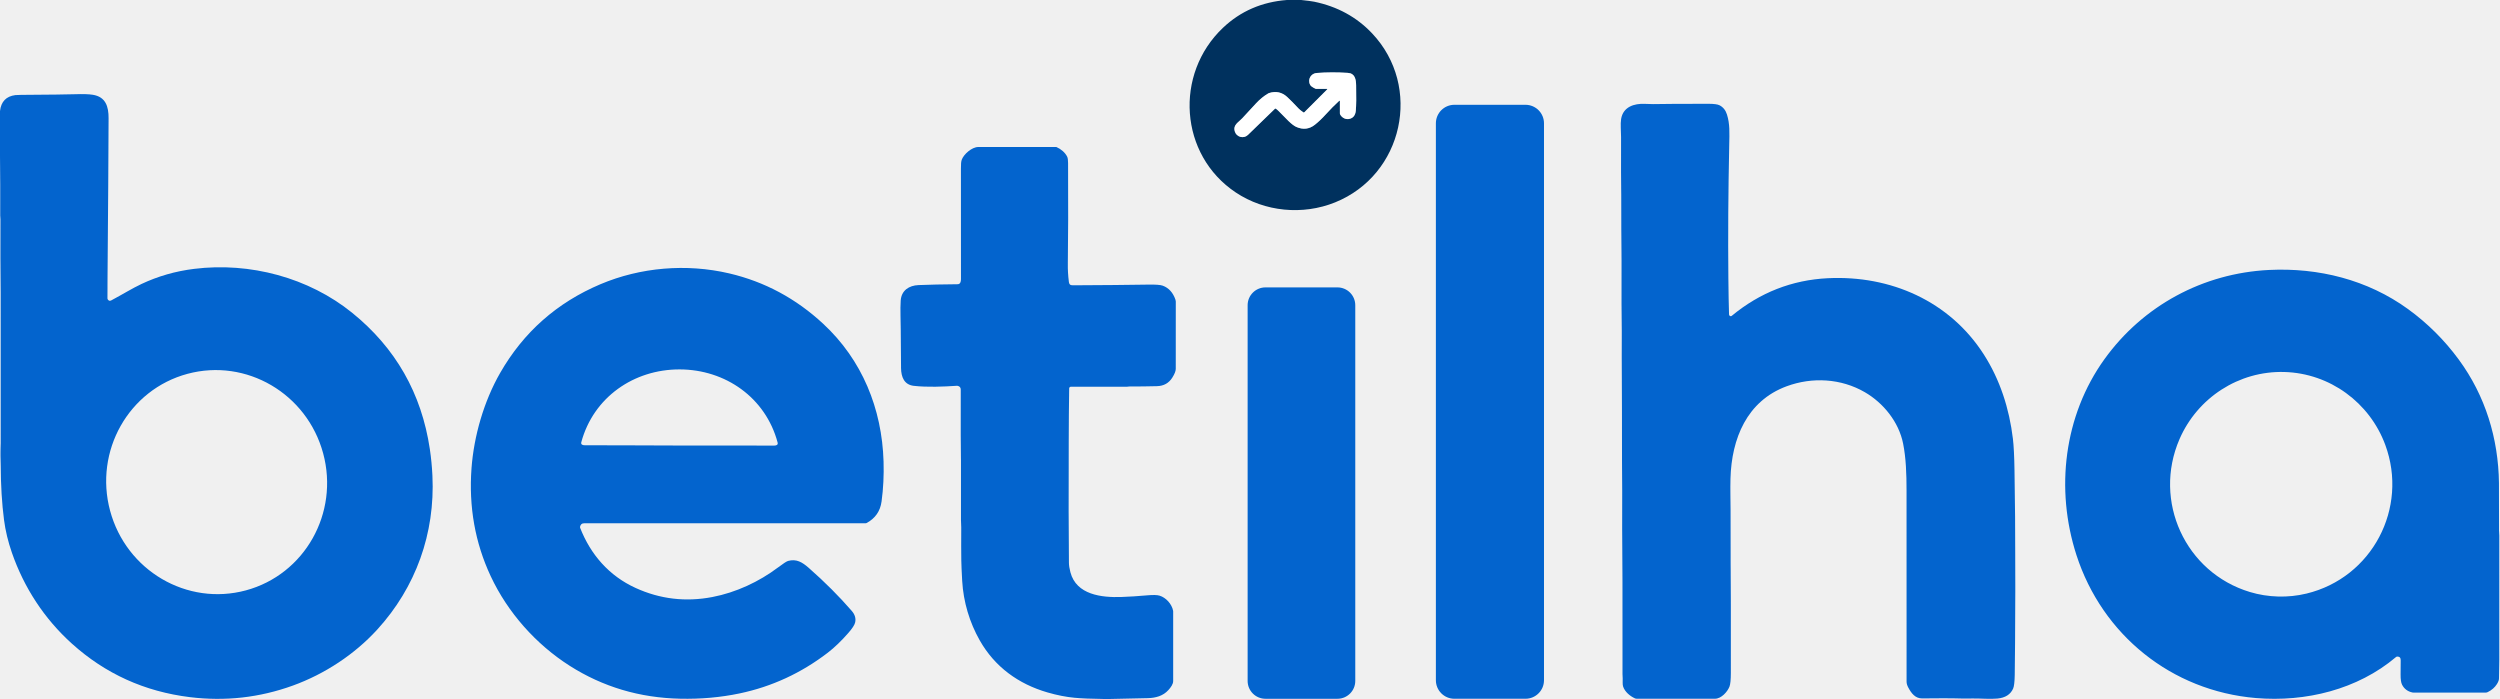
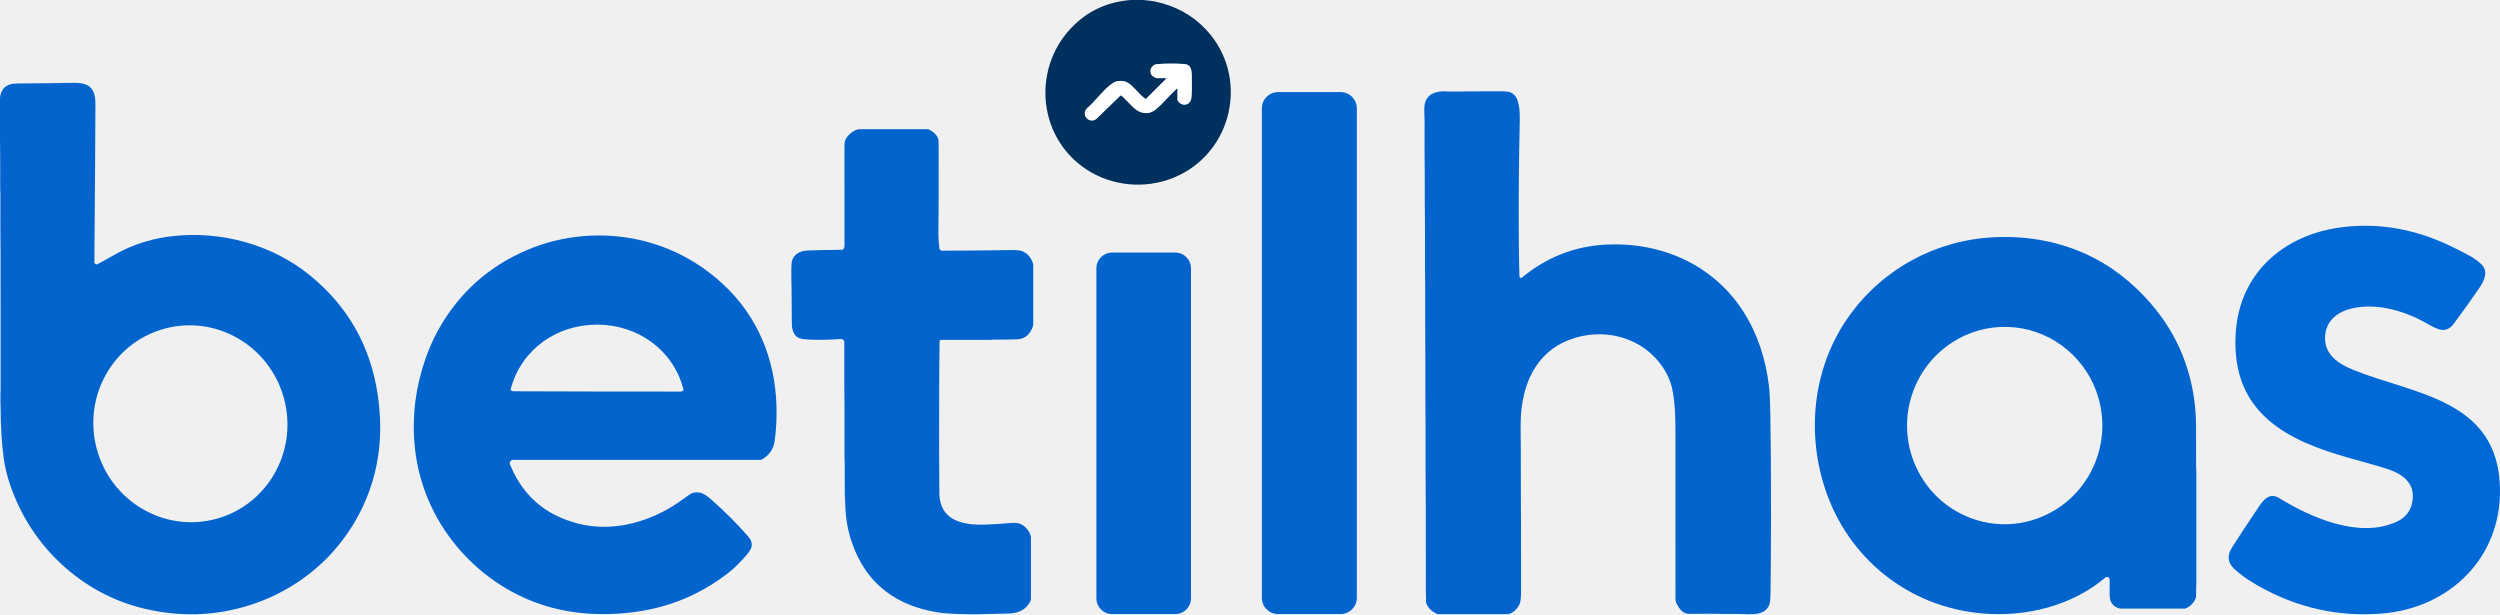
- <svg xmlns="http://www.w3.org/2000/svg" viewBox="0 0 2636 737">
-   <path fill="none" stroke="#8098af" stroke-width="2" d="m1399.46 94.21-24.23 24.23a.73.72 39.5 0 1-.92.08q-3.67-2.58-4.98-3.98-7.73-8.26-12.22-12.36-8.16-7.45-18.9-4.09a5.3 5.02-67.6 0 0-1.09.49q-6.77 3.99-12.7 10.35-7.25 7.76-14.56 15.76c-3.99 4.35-9.85 6.92-7.98 13.64 1.73 6.21 9.35 8.35 13.92 3.94q8.03-7.73 28.53-27.66a.67.66 38.4 0 1 .82-.09q1.34.83 2.96 2.48 10.02 10.17 10.44 10.56 5.05 4.86 8.37 6.3 10.64 4.64 19.45-2.31 5.63-4.43 11.62-11.06 6.89-7.62 14.1-14.23a.42.41 68.8 0 1 .69.31v13.09a1.91 1.84 32.6 0 0 .2.84c1.62 3.27 5.42 5.58 9.07 5q6.77-1.08 7.5-8.83.75-7.92.34-26.7c-.13-6.11-1.09-12.62-8.69-13.12q-17.23-1.11-32.93.12c-4.81.37-8.61 4.72-7.76 9.77.67 4 2.94 4.96 6.46 6.78a1.8 1.71-29.8 0 0 .82.2h11.47a.29.29 0 0 1 .2.49" vector-effect="non-scaling-stroke" />
-   <path fill="#00315e" d="M1371.99 0q10.1 1.06 13.73 1.81 36.64 7.59 60.98 33.32c53.27 56.31 32.93 149.24-38.99 178.26-34.17 13.79-74.1 9.97-104.74-10.47-59.53-39.69-64.96-124.86-13.44-173.64Q1317.2 3.06 1356.89 0h15.1Zm27.47 94.21-24.23 24.23a.73.72 39.5 0 1-.92.08q-3.67-2.58-4.98-3.98-7.73-8.26-12.22-12.36-8.16-7.45-18.9-4.09a5.3 5.02-67.6 0 0-1.09.49q-6.77 3.99-12.7 10.35-7.25 7.76-14.56 15.76c-3.99 4.35-9.85 6.92-7.98 13.64 1.73 6.21 9.35 8.35 13.92 3.94q8.03-7.73 28.53-27.66a.67.66 38.4 0 1 .82-.09q1.34.83 2.96 2.48 10.02 10.17 10.44 10.56 5.05 4.86 8.37 6.3 10.64 4.64 19.45-2.31 5.63-4.43 11.62-11.06 6.89-7.62 14.1-14.23a.42.41 68.8 0 1 .69.31v13.09a1.91 1.84 32.6 0 0 .2.84c1.62 3.27 5.42 5.58 9.07 5q6.77-1.08 7.5-8.83.75-7.92.34-26.7c-.13-6.11-1.09-12.62-8.69-13.12q-17.23-1.11-32.93.12c-4.81.37-8.61 4.72-7.76 9.77.67 4 2.94 4.96 6.46 6.78a1.8 1.71-29.8 0 0 .82.2h11.47a.29.29 0 0 1 .2.49Z" />
-   <path fill="#fff" d="M1399.46 94.21a.29.29 0 0 0-.2-.49h-11.47a1.8 1.71-29.8 0 1-.82-.2c-3.52-1.82-5.79-2.78-6.46-6.78-.85-5.05 2.95-9.4 7.76-9.77q15.7-1.23 32.93-.12c7.6.5 8.56 7.01 8.69 13.12q.41 18.78-.34 26.7-.73 7.75-7.5 8.83c-3.65.58-7.45-1.73-9.07-5a1.91 1.84 32.6 0 1-.2-.84v-13.09a.42.41 68.8 0 0-.69-.31q-7.21 6.61-14.1 14.23-5.99 6.63-11.62 11.06-8.81 6.95-19.45 2.31-3.32-1.44-8.37-6.3-.42-.39-10.44-10.56-1.62-1.65-2.96-2.48a.67.66 38.4 0 0-.82.09q-20.5 19.93-28.53 27.66c-4.57 4.41-12.19 2.27-13.92-3.94-1.87-6.72 3.99-9.29 7.98-13.64q7.31-8 14.56-15.76 5.93-6.36 12.7-10.35a5.3 5.02-67.6 0 1 1.09-.49q10.74-3.36 18.9 4.09 4.49 4.1 12.22 12.36 1.31 1.4 4.98 3.98a.73.72 39.5 0 0 .92-.08l24.23-24.23Z" />
-   <path fill="#0364ce" d="M0 164.6v-47.53q1.7-14.97 16.23-16.8 1.64-.2 6.02-.23 45.73-.3 57.22-.7 11.99-.42 18.28.57c13.78 2.17 16.77 12.52 16.74 24.64q-.16 56.47-1.1 166.95-.15 18.44-.09 23.26a1.75 1.71 28.7 0 0 .27.89q1.48 2.29 3.69 1.11c12.22-6.5 21.94-12.63 31.93-17.34q26.06-12.29 55.57-15.94c58.78-7.27 120.64 9.21 166.49 46.27q68.83 55.64 81.97 143.75 2.04 13.66 2.73 28.13c2.91 60.85-17.56 117.67-58.16 162.16-23.8 26.08-55.27 46.87-89.04 59.1q-52.65 19.05-108.55 12.18-71.62-8.81-124.44-56.46c-28.99-26.15-50.4-58.9-63.23-95.88q-6.07-17.48-8.28-34.48-3.38-25.92-3.49-58-.01-3.89-.24-9.99c-.17-4.47.23-9.14.23-13.35Q.78 339.88.73 308l-.03-2.75q-.36-28.7-.21-74c.01-1.36-.26-2.75-.25-4.01Q.39 195.92 0 164.6Zm197.628 229.583a118.24 116.33-105.1 0 0-81.511 144.462 118.24 116.33-105.1 0 0 143.115 83.852 118.24 116.33-105.1 0 0 81.511-144.461 118.24 116.33-105.1 0 0-143.115-83.853ZM1825.22 333.42q.29-.03.77-.43 44.62-36.85 101.26-39.64c65.97-3.25 128.39 24.03 164.47 80.37 17.16 26.78 26.9 57.19 30.7 88.99q1.32 10.96 1.67 33.64.86 54.34.75 83.94-.01 1.86.01 3.75.26 28.95-.16 93.21-.01 1.84-.02 2.51-.16 21.5-.34 31.94-.18 10.96-1.71 14.39-4.15 9.3-16.59 10.48c-7.63.73-17.7-.17-25.39-.08q-13.01.15-19.53-.13-5.51-.24-34.37.05c-7.3.07-11.41-5.43-14.67-11.51q-1.77-3.3-1.78-6.15-.11-24.98-.03-201.75c.01-17.29-.59-34.11-3.62-49.29-4.55-22.84-20.85-42.89-40.4-54.2-24.99-14.46-55.3-16.24-82.45-6.21-41.91 15.48-58.03 55.23-59.17 97.31-.31 11.36.08 24.46.1 33.59q.08 45.99.07 57.3 0 1.38.04 4.75.26 18.99.18 108.95-.01 11.23-1.49 14.9c-2.16 5.36-8.61 12.65-15.27 12.65q-59.12.02-82.47 0a4.86 4.83 57.4 0 1-2.06-.46c-5.08-2.39-10.36-6.72-12.29-12.32-.83-2.41-.32-6.14-.47-8.83q-.19-3.17-.19-4.32-.04-88.64-.04-96.82 0-1.86-.01-3.75-.47-58.36-.27-93 .01-.87-.02-2.25-.23-13.62-.25-83.5 0-.66-.01-3-.34-64.33-.17-78.5.01-.74-.02-2.5-.36-17.94-.22-72.25 0-.78-.02-3-.31-28.15-.3-67 0-.99-.04-3-.26-12.21-.15-57.74c.01-6.17-.83-13.65.05-19.03 2.09-12.86 13.79-16.55 25.23-15.96q5.83.3 8.46.25 13.83-.3 58.21-.33 8.83 0 11.87 1.56 5.74 2.96 7.88 9.85c3.09 9.96 2.62 19.04 2.35 31.96q-1.56 73.64-.91 140.34.23 24.06.71 38.37a1.97 1.93 86.3 0 0 2.12 1.9Z" />
-   <rect width="114" height="626.28" x="1513.99" y="110.49" fill="#0364ce" rx="19.53" />
-   <path fill="#0364ce" d="M1170.85 737h-7.72q-18.81-.22-30.13-1.27-13.31-1.23-28.45-5.61c-30.67-8.86-55.64-26.92-71.51-54.9-10.72-18.89-17.24-40.54-18.51-62.73q-.82-14.49-.93-21.36-.2-12.58-.07-34.88c.01-2.99-.29-5.64-.29-8.01q-.01-62.27 0-63.24 0-.64-.03-1.75-.32-12.05-.2-72.5 0-3.29-3.42-3.94a2.57 2.41-39.6 0 0-.63-.04c-14.55.96-31.18 1.68-45.47.06-10.1-1.15-13.29-9.25-13.43-18.66q-.32-21.64-.31-40.12c.01-10.07-.7-21.66-.05-31.15.73-10.72 8.83-15.91 18.81-16.31q17.13-.7 41.19-.9c2.86-.02 3.54-2.74 3.54-5.25q.02-111.29-.04-116.85-.08-6.48.83-9.08c2.06-5.84 10.73-13.51 17.49-13.51q45.32-.01 82.05.01a1.23 1.2-33.2 0 1 .46.09c4.48 1.94 9.11 5.7 11.27 10.28q.85 1.82.88 6.48.33 64.6-.26 106.45-.13 9.27 1.08 18.72c.48 3.69 2.01 3.79 5.43 3.78q45.23-.19 78.47-.73 11.52-.19 15.08 1.13 9.59 3.54 13.45 14.85a6.31 6.1 36.4 0 1 .32 1.9q.03 5.43-.03 71.02 0 3.38-3.61 9.15-5.49 8.76-16.18 9.04-14.72.38-28.97.34c-.82-.01-1.77.25-2.71.25q-13.2-.01-59.1 0a1.81 1.81 0 0 0-1.81 1.78c-.28 17.88-.41 36.42-.47 55.49q-.29 84.48.21 128.24.04 4.41 1.56 10.15c6.26 23.75 32.87 26.76 53.63 26.05q12.87-.44 27.45-1.75 9.15-.83 12.99.35c6.65 2.04 12.8 8.69 14.21 15.86a3.84 3.14-57.7 0 1 .08.66V718c0 3.45-2.49 6.76-5.09 9.64-5.62 6.21-13.36 8.26-21.59 8.49q-19.13.51-39.47.87ZM611.66 556.45c11.1 28.38 30.54 50.69 58.46 63.46q38.69 17.69 80.93 9.61c24.99-4.78 49.22-16.09 69.41-31.28q8.21-6.18 10.51-6.8c8.76-2.37 14.86 1.25 21.93 7.47q25.39 22.37 45.2 45.24 5.05 5.82 3.55 12.22-.91 3.87-7.13 10.98-11.17 12.76-21.64 20.81-41.96 32.22-92.95 42.96-30.06 6.33-62.91 5.6-64-1.41-116.28-34.68c-35.66-22.7-65.42-56.18-83.37-94.58q-24.7-52.83-20.21-113.76c2.51-33.97 13.07-70.6 30.18-100.46q36.95-64.46 105.81-93.58c42.2-17.84 90.64-21.96 135.77-11.39q55.95 13.11 99.1 53.17c40.96 38.01 61.93 89.38 63.61 145.16q.66 21.9-2.11 42.19-2.09 15.31-15.77 22.7a2.19 2.12-58.5 0 1-1.04.27H615.75q-3.37 0-4.17 3.72a1.66 1.63-50.2 0 0 .08.97Zm104.75-86.69c33.5.06 66.83-.06 99.83.07 2.22.01 4.36-.66 3.67-3.26-12.65-47.32-55.06-76.98-103.35-77.07-48.29-.09-90.81 29.42-103.63 76.7-.7 2.59 1.44 3.27 3.66 3.27 32.99-.02 66.32.23 99.82.29ZM2527.75 692.27a2.25 2.21 24.1 0 0-1.42.53c-40.44 34.23-95.31 47.68-147.85 43.21-88.67-7.55-161.82-66.41-189.1-150.83-22.39-69.28-13.33-146.97 29.67-206.63 40.67-56.42 103.99-90.5 173.46-93.91 52-2.56 103.78 10.27 146.43 41.19q30.9 22.4 53.62 53.33c28.03 38.17 41.75 83.16 42.34 130.16q.17 13.47.08 49.94c0 1.58.27 3.52.27 5.32q-.01 105.35.01 131.25c0 6.94-.29 12.09-.33 19.62q-.01 2.37-2.16 5.82-3.34 5.38-9.83 8.54a4.36 4.24-57.3 0 1-1.89.44h-76.5a4.76 4.75 50.8 0 1-.97-.1q-7.46-1.64-10.83-8.18-1.61-3.11-1.57-10.75.09-14.37.11-14.86c.12-2.62-1.04-4.11-3.54-4.09Zm-125.74-63.29q15.33.42 29.93-3.11c69.25-16.73 107.7-90.14 83.08-156.84-16.44-44.52-58.38-75.47-106.42-76.8-48.04-1.34-91.64 27.23-110.52 70.77-28.3 65.22 6.01 140.66 74.22 161.21q14.39 4.34 29.71 4.77Z" />
-   <rect width="113.5" height="433.76" x="1315.5" y="303.03" fill="#0364ce" rx="18.82" />
+ <svg xmlns="http://www.w3.org/2000/svg" id="Camada_1" version="1.1" viewBox="0 0 2999.59 737">
+   <defs>
+     <style>
+       .st0 {
+         fill: #0069d6;
+       }
+ 
+       .st1 {
+         fill: #fff;
+       }
+ 
+       .st2 {
+         fill: none;
+         stroke: #8098af;
+         stroke-width: 2px;
+       }
+ 
+       .st3 {
+         fill: #0364ce;
+       }
+ 
+       .st4 {
+         fill: #00315e;
+       }
+     </style>
+   </defs>
+   <path class="st2" d="M1399.46,94.21l-24.23,24.23c-.24.24-.63.28-.92.08-2.45-1.72-4.11-3.05-4.98-3.98-5.15-5.51-9.23-9.63-12.22-12.36-5.44-4.97-11.74-6.33-18.9-4.09-.38.12-.74.28-1.09.49-4.51,2.66-8.75,6.11-12.7,10.35-4.83,5.17-9.69,10.43-14.56,15.76-3.99,4.35-9.85,6.92-7.98,13.64,1.73,6.21,9.35,8.35,13.92,3.94,5.35-5.15,14.86-14.37,28.53-27.66.22-.22.56-.25.82-.09.89.55,1.88,1.38,2.96,2.48,6.68,6.78,10.16,10.3,10.44,10.56,3.37,3.24,6.16,5.34,8.37,6.3,7.09,3.09,13.58,2.32,19.45-2.31,3.75-2.95,7.63-6.64,11.62-11.06,4.59-5.08,9.29-9.82,14.1-14.23.17-.15.43-.14.58.03.07.08.11.17.11.28v13.09c0,.29.07.58.2.84,1.62,3.27,5.42,5.58,9.07,5,4.51-.72,7.01-3.66,7.5-8.83.5-5.28.61-14.18.34-26.7-.13-6.11-1.09-12.62-8.69-13.12-11.49-.74-22.46-.7-32.93.12-4.81.37-8.61,4.72-7.76,9.77.67,4,2.94,4.96,6.46,6.78.25.13.53.2.82.2h11.47c.16,0,.29.14.28.3,0,.07-.03.14-.08.19" vector-effect="non-scaling-stroke" />
+   <path class="st4" d="M1371.99,0c6.73.71,11.31,1.31,13.73,1.81,24.43,5.06,44.75,16.17,60.98,33.32,53.27,56.31,32.93,149.24-38.99,178.26-34.17,13.79-74.1,9.97-104.74-10.47-59.53-39.69-64.96-124.86-13.44-173.64,18.45-17.48,40.9-27.24,67.36-29.28h15.1ZM1399.46,94.21l-24.23,24.23c-.24.24-.63.28-.92.08-2.45-1.72-4.11-3.05-4.98-3.98-5.15-5.51-9.23-9.63-12.22-12.36-5.44-4.97-11.74-6.33-18.9-4.09-.38.12-.74.28-1.09.49-4.51,2.66-8.75,6.11-12.7,10.35-4.83,5.17-9.69,10.43-14.56,15.76-3.99,4.35-9.85,6.92-7.98,13.64,1.73,6.21,9.35,8.35,13.92,3.94,5.35-5.15,14.86-14.37,28.53-27.66.22-.22.56-.25.82-.09.89.55,1.88,1.38,2.96,2.48,6.68,6.78,10.16,10.3,10.44,10.56,3.37,3.24,6.16,5.34,8.37,6.3,7.09,3.09,13.58,2.32,19.45-2.31,3.75-2.95,7.63-6.64,11.62-11.06,4.59-5.08,9.29-9.82,14.1-14.23.17-.15.43-.14.58.03.07.08.11.17.11.28v13.09c0,.29.07.58.2.84,1.62,3.27,5.42,5.58,9.07,5,4.51-.72,7.01-3.66,7.5-8.83.5-5.28.61-14.18.34-26.7-.13-6.11-1.09-12.62-8.69-13.12-11.49-.74-22.46-.7-32.93.12-4.81.37-8.61,4.72-7.76,9.77.67,4,2.94,4.96,6.46,6.78.25.13.53.2.82.2h11.47c.16,0,.29.14.28.3,0,.07-.03.14-.08.19h0Z" />
+   <path class="st1" d="M1399.46,94.21c.11-.12.11-.3,0-.41-.05-.05-.12-.08-.19-.08h-11.47c-.29,0-.57-.07-.82-.2-3.52-1.82-5.79-2.78-6.46-6.78-.85-5.05,2.95-9.4,7.76-9.77,10.47-.82,21.44-.86,32.93-.12,7.6.5,8.56,7.01,8.69,13.12.27,12.52.16,21.42-.34,26.7-.49,5.17-2.99,8.11-7.5,8.83-3.65.58-7.45-1.73-9.07-5-.13-.26-.2-.55-.2-.84v-13.09c0-.23-.19-.42-.42-.42-.1,0-.2.04-.27.11-4.81,4.41-9.51,9.15-14.1,14.23-3.99,4.42-7.87,8.11-11.62,11.06-5.87,4.63-12.36,5.4-19.45,2.31-2.21-.96-5-3.06-8.37-6.3-.28-.26-3.76-3.78-10.44-10.56-1.08-1.1-2.07-1.93-2.96-2.48-.26-.16-.6-.13-.82.09-13.67,13.29-23.18,22.51-28.53,27.66-4.57,4.41-12.19,2.27-13.92-3.94-1.87-6.72,3.99-9.29,7.98-13.64,4.87-5.33,9.73-10.59,14.56-15.76,3.95-4.24,8.19-7.69,12.7-10.35.35-.21.71-.37,1.09-.49,7.16-2.24,13.46-.88,18.9,4.09,2.99,2.73,7.07,6.85,12.22,12.36.87.93,2.53,2.26,4.98,3.98.29.2.68.16.92-.08l24.23-24.23h0Z" />
+   <path class="st3" d="M0,164.71v-47.53c1.13-9.98,6.54-15.58,16.23-16.8,1.09-.13,3.1-.21,6.02-.23,30.49-.2,49.56-.43,57.22-.7,7.99-.28,14.09-.09,18.28.57,13.78,2.17,16.77,12.52,16.74,24.64-.11,37.65-.47,93.3-1.1,166.95-.1,12.29-.13,20.05-.09,23.26,0,.31.1.62.27.89.99,1.53,2.22,1.9,3.69,1.11,12.22-6.5,21.94-12.63,31.93-17.34,17.37-8.19,35.9-13.51,55.57-15.94,58.78-7.27,120.64,9.21,166.49,46.27,45.89,37.09,73.21,85.01,81.97,143.75,1.36,9.11,2.27,18.48,2.73,28.13,2.91,60.85-17.56,117.67-58.16,162.16-23.8,26.08-55.27,46.87-89.04,59.1-35.1,12.7-71.28,16.76-108.55,12.18-47.75-5.87-89.23-24.69-124.44-56.46-28.99-26.15-50.4-58.9-63.23-95.88-4.05-11.65-6.81-23.15-8.28-34.48-2.25-17.28-3.42-36.61-3.49-58,0-2.59-.09-5.92-.24-9.99-.17-4.47.23-9.14.23-13.35.02-84.69.01-137.66-.02-158.91l-.03-2.75c-.24-19.13-.31-43.8-.21-74,0-1.36-.26-2.75-.25-4.01.1-20.88.02-41.76-.24-62.64ZM197.63,394.29c-62.03,16.74-98.52,81.41-81.51,144.46,17.01,63.05,81.09,100.59,143.11,83.85,62.03-16.74,98.52-81.41,81.51-144.46-17.01-63.05-81.09-100.59-143.12-83.85h0ZM1825.22,333.53c.19-.02.45-.16.77-.43,29.75-24.57,63.5-37.78,101.26-39.64,65.97-3.25,128.39,24.03,164.47,80.37,17.16,26.78,26.9,57.19,30.7,88.99.88,7.31,1.44,18.52,1.67,33.64.57,36.23.82,64.21.75,83.94,0,1.24,0,2.49.01,3.75.17,19.3.12,50.37-.16,93.21,0,1.23-.01,2.06-.02,2.51-.11,14.33-.22,24.98-.34,31.94-.12,7.31-.69,12.1-1.71,14.39-2.77,6.2-8.3,9.69-16.59,10.48-7.63.73-17.7-.17-25.39-.08-8.67.1-15.18.06-19.53-.13-3.67-.16-15.13-.14-34.37.05-7.3.07-11.41-5.43-14.67-11.51-1.18-2.2-1.77-4.25-1.78-6.15-.07-16.65-.08-83.9-.03-201.75.01-17.29-.59-34.11-3.62-49.29-4.55-22.84-20.85-42.89-40.4-54.2-24.99-14.46-55.3-16.24-82.45-6.21-41.91,15.48-58.03,55.23-59.17,97.31-.31,11.36.08,24.46.1,33.59.05,30.66.08,49.76.07,57.3,0,.92.01,2.5.04,4.75.17,12.66.23,48.98.18,108.95,0,7.49-.5,12.45-1.49,14.9-2.16,5.36-8.61,12.65-15.27,12.65-39.41.01-66.9.01-82.47,0-.71,0-1.41-.16-2.06-.46-5.08-2.39-10.36-6.72-12.29-12.32-.83-2.41-.32-6.14-.47-8.83-.13-2.11-.19-3.55-.19-4.32-.03-59.09-.04-91.37-.04-96.82,0-1.24,0-2.49-.01-3.75-.31-38.91-.4-69.91-.27-93,0-.58,0-1.33-.02-2.25-.15-9.08-.24-36.91-.25-83.5,0-.44,0-1.44-.01-3-.23-42.89-.28-69.05-.17-78.5,0-.49,0-1.33-.02-2.5-.24-11.96-.31-36.04-.22-72.25,0-.52,0-1.52-.02-3-.21-18.77-.31-41.1-.3-67,0-.66-.01-1.66-.04-3-.17-8.14-.22-27.39-.15-57.74.01-6.17-.83-13.65.05-19.03,2.09-12.86,13.79-16.55,25.23-15.96,3.89.2,6.71.28,8.46.25,9.22-.2,28.62-.31,58.21-.33,5.89,0,9.84.52,11.87,1.56,3.83,1.97,6.45,5.26,7.88,9.85,3.09,9.96,2.62,19.04,2.35,31.96-1.04,49.09-1.34,95.87-.91,140.34.15,16.04.39,28.83.71,38.37.04,1.09.93,1.94,1.99,1.91.04,0,.08,0,.13,0h0Z" />
+   <rect class="st3" x="1513.99" y="110.49" width="114" height="626.28" rx="19.53" ry="19.53" />
+   <path class="st3" d="M1170.85,737h-7.72c-12.54-.15-22.58-.57-30.13-1.27-8.87-.82-18.36-2.69-28.45-5.61-30.67-8.86-55.64-26.92-71.51-54.9-10.72-18.89-17.24-40.54-18.51-62.73-.55-9.66-.86-16.78-.93-21.36-.13-8.39-.16-20.01-.07-34.88.01-2.99-.29-5.64-.29-8.01,0-41.51,0-62.59,0-63.24,0-.43-.01-1.01-.03-1.75-.21-8.03-.28-32.2-.2-72.5,0-2.19-1.14-3.51-3.42-3.94-.21-.04-.42-.05-.63-.04-14.55.96-31.18,1.68-45.47.06-10.1-1.15-13.29-9.25-13.43-18.66-.21-14.43-.32-27.8-.31-40.12.01-10.07-.7-21.66-.05-31.15.73-10.72,8.83-15.91,18.81-16.31,11.42-.47,25.15-.77,41.19-.9,2.86-.02,3.54-2.74,3.54-5.25.01-74.19,0-113.14-.04-116.85-.05-4.32.22-7.35.83-9.08,2.06-5.84,10.73-13.51,17.49-13.51,30.21,0,57.56,0,82.05,0,.16,0,.31.03.46.09,4.48,1.94,9.11,5.7,11.27,10.28.57,1.21.86,3.37.88,6.48.22,43.07.13,78.55-.26,106.45-.09,6.18.27,12.42,1.08,18.72.48,3.69,2.01,3.79,5.43,3.78,30.15-.13,56.31-.37,78.47-.73,7.68-.13,12.71.25,15.08,1.13,6.39,2.36,10.88,7.31,13.45,14.85.21.62.31,1.26.32,1.9.02,3.62.01,27.29-.03,71.02,0,2.25-1.2,5.3-3.61,9.15-3.66,5.84-9.05,8.85-16.18,9.04-9.81.25-19.47.37-28.97.34-.82-.01-1.77.25-2.71.25-8.8,0-28.5,0-59.1,0-.99,0-1.79.79-1.81,1.78-.28,17.88-.41,36.42-.47,55.49-.19,56.32-.12,99.07.21,128.24.03,2.94.55,6.32,1.56,10.15,6.26,23.75,32.87,26.76,53.63,26.05,8.58-.29,17.73-.88,27.45-1.75,6.1-.55,10.43-.44,12.99.35,6.65,2.04,12.8,8.69,14.21,15.86.05.21.07.43.08.66v73.41c0,3.45-2.49,6.76-5.09,9.64-5.62,6.21-13.36,8.26-21.59,8.49-12.75.34-25.91.63-39.47.87h0ZM611.66,556.45c11.1,28.38,30.54,50.69,58.46,63.46,25.79,11.79,52.77,15,80.93,9.61,24.99-4.78,49.22-16.09,69.41-31.28,5.47-4.12,8.98-6.39,10.51-6.8,8.76-2.37,14.86,1.25,21.93,7.47,16.93,14.91,31.99,29.99,45.2,45.24,3.37,3.88,4.55,7.95,3.55,12.22-.61,2.58-2.98,6.24-7.13,10.98-7.45,8.51-14.66,15.44-21.64,20.81-27.97,21.48-58.96,35.8-92.95,42.96-20.04,4.22-41.01,6.09-62.91,5.6-42.67-.94-81.43-12.5-116.28-34.68-35.66-22.7-65.42-56.18-83.37-94.58-16.47-35.22-23.2-73.14-20.21-113.76,2.51-33.97,13.07-70.6,30.18-100.46,24.63-42.97,59.9-74.17,105.81-93.58,42.2-17.84,90.64-21.96,135.77-11.39,37.3,8.74,70.33,26.46,99.1,53.17,40.96,38.01,61.93,89.38,63.61,145.16.44,14.6-.26,28.66-2.11,42.19-1.39,10.21-6.65,17.77-15.77,22.7-.32.18-.68.27-1.04.27h-296.96c-2.25,0-3.64,1.24-4.17,3.72-.07.33-.04.66.08.97h0ZM716.41,469.76c33.5.06,66.83-.06,99.83.07,2.22.01,4.36-.66,3.67-3.26-12.65-47.32-55.06-76.98-103.35-77.07s-90.81,29.42-103.63,76.7c-.7,2.59,1.44,3.27,3.66,3.27,32.99-.02,66.32.23,99.82.29ZM2527.75,692.27c-.52,0-1.03.19-1.42.53-40.44,34.23-95.31,47.68-147.85,43.21-88.67-7.55-161.82-66.41-189.1-150.83-22.39-69.28-13.33-146.97,29.67-206.63,40.67-56.42,103.99-90.5,173.46-93.91,52-2.56,103.78,10.27,146.43,41.19,20.6,14.93,38.47,32.71,53.62,53.33,28.03,38.17,41.75,83.16,42.34,130.16.11,8.98.14,25.63.08,49.94,0,1.58.27,3.52.27,5.32,0,70.23,0,113.98.01,131.25,0,6.94-.29,12.09-.33,19.62,0,1.58-.73,3.52-2.16,5.82-2.23,3.59-5.5,6.43-9.83,8.54-.59.29-1.24.44-1.89.44h-76.5c-.33,0-.65-.03-.97-.1-4.97-1.09-8.58-3.82-10.83-8.18-1.07-2.07-1.6-5.66-1.57-10.75.06-9.58.1-14.53.11-14.86.12-2.62-1.04-4.11-3.54-4.09ZM2402.01,628.98c10.22.28,20.2-.76,29.93-3.11,69.25-16.73,107.7-90.14,83.08-156.84-16.44-44.52-58.38-75.47-106.42-76.8-48.04-1.34-91.64,27.23-110.52,70.77-28.3,65.22,6.01,140.66,74.22,161.21,9.59,2.89,19.5,4.48,29.71,4.77Z" />
+   <rect class="st3" x="1315.5" y="303.03" width="113.5" height="433.76" rx="18.82" ry="18.82" />
+   <path class="st0" d="M2709.91,608.5c6.37-9.41,13.22-17.95,25.13-10.64,38.56,23.66,95.82,48.48,140.13,28.33,10.2-4.64,16.48-11.95,18.79-21.9,5.33-23.09-9.53-34.73-28.51-41.29-4.87-1.69-20.34-6.18-46.42-13.43-74.07-20.65-142.02-53.37-136.63-148.85,4.11-73.45,58.23-118.82,125.69-127.83,48.85-6.56,94.78,3.17,138.67,25.51,13.37,6.81,21.41,10.32,29.94,18.17,9.38,8.63,4.45,19.77-2.31,29.56-10.87,15.75-21.05,29.93-30.52,42.58-8.62,11.45-18.46,7.22-30,.53-27.29-15.78-60.55-26.14-91.46-19.3-16.69,3.67-31.55,14.28-32.68,33.29-1.28,22.09,15.68,33.1,33.17,40.29,72.24,29.74,175.18,34.7,176.68,143.55,1.1,83.59-61.77,142.07-140.04,148.91-53.39,4.64-103.64-6.53-150.79-33.48-11.91-6.81-21.35-13.52-28.35-20.21-7.64-7.28-8.41-15.78-2.28-25.51,7.98-12.71,18.58-28.8,31.8-48.29h0Z" />
</svg>
